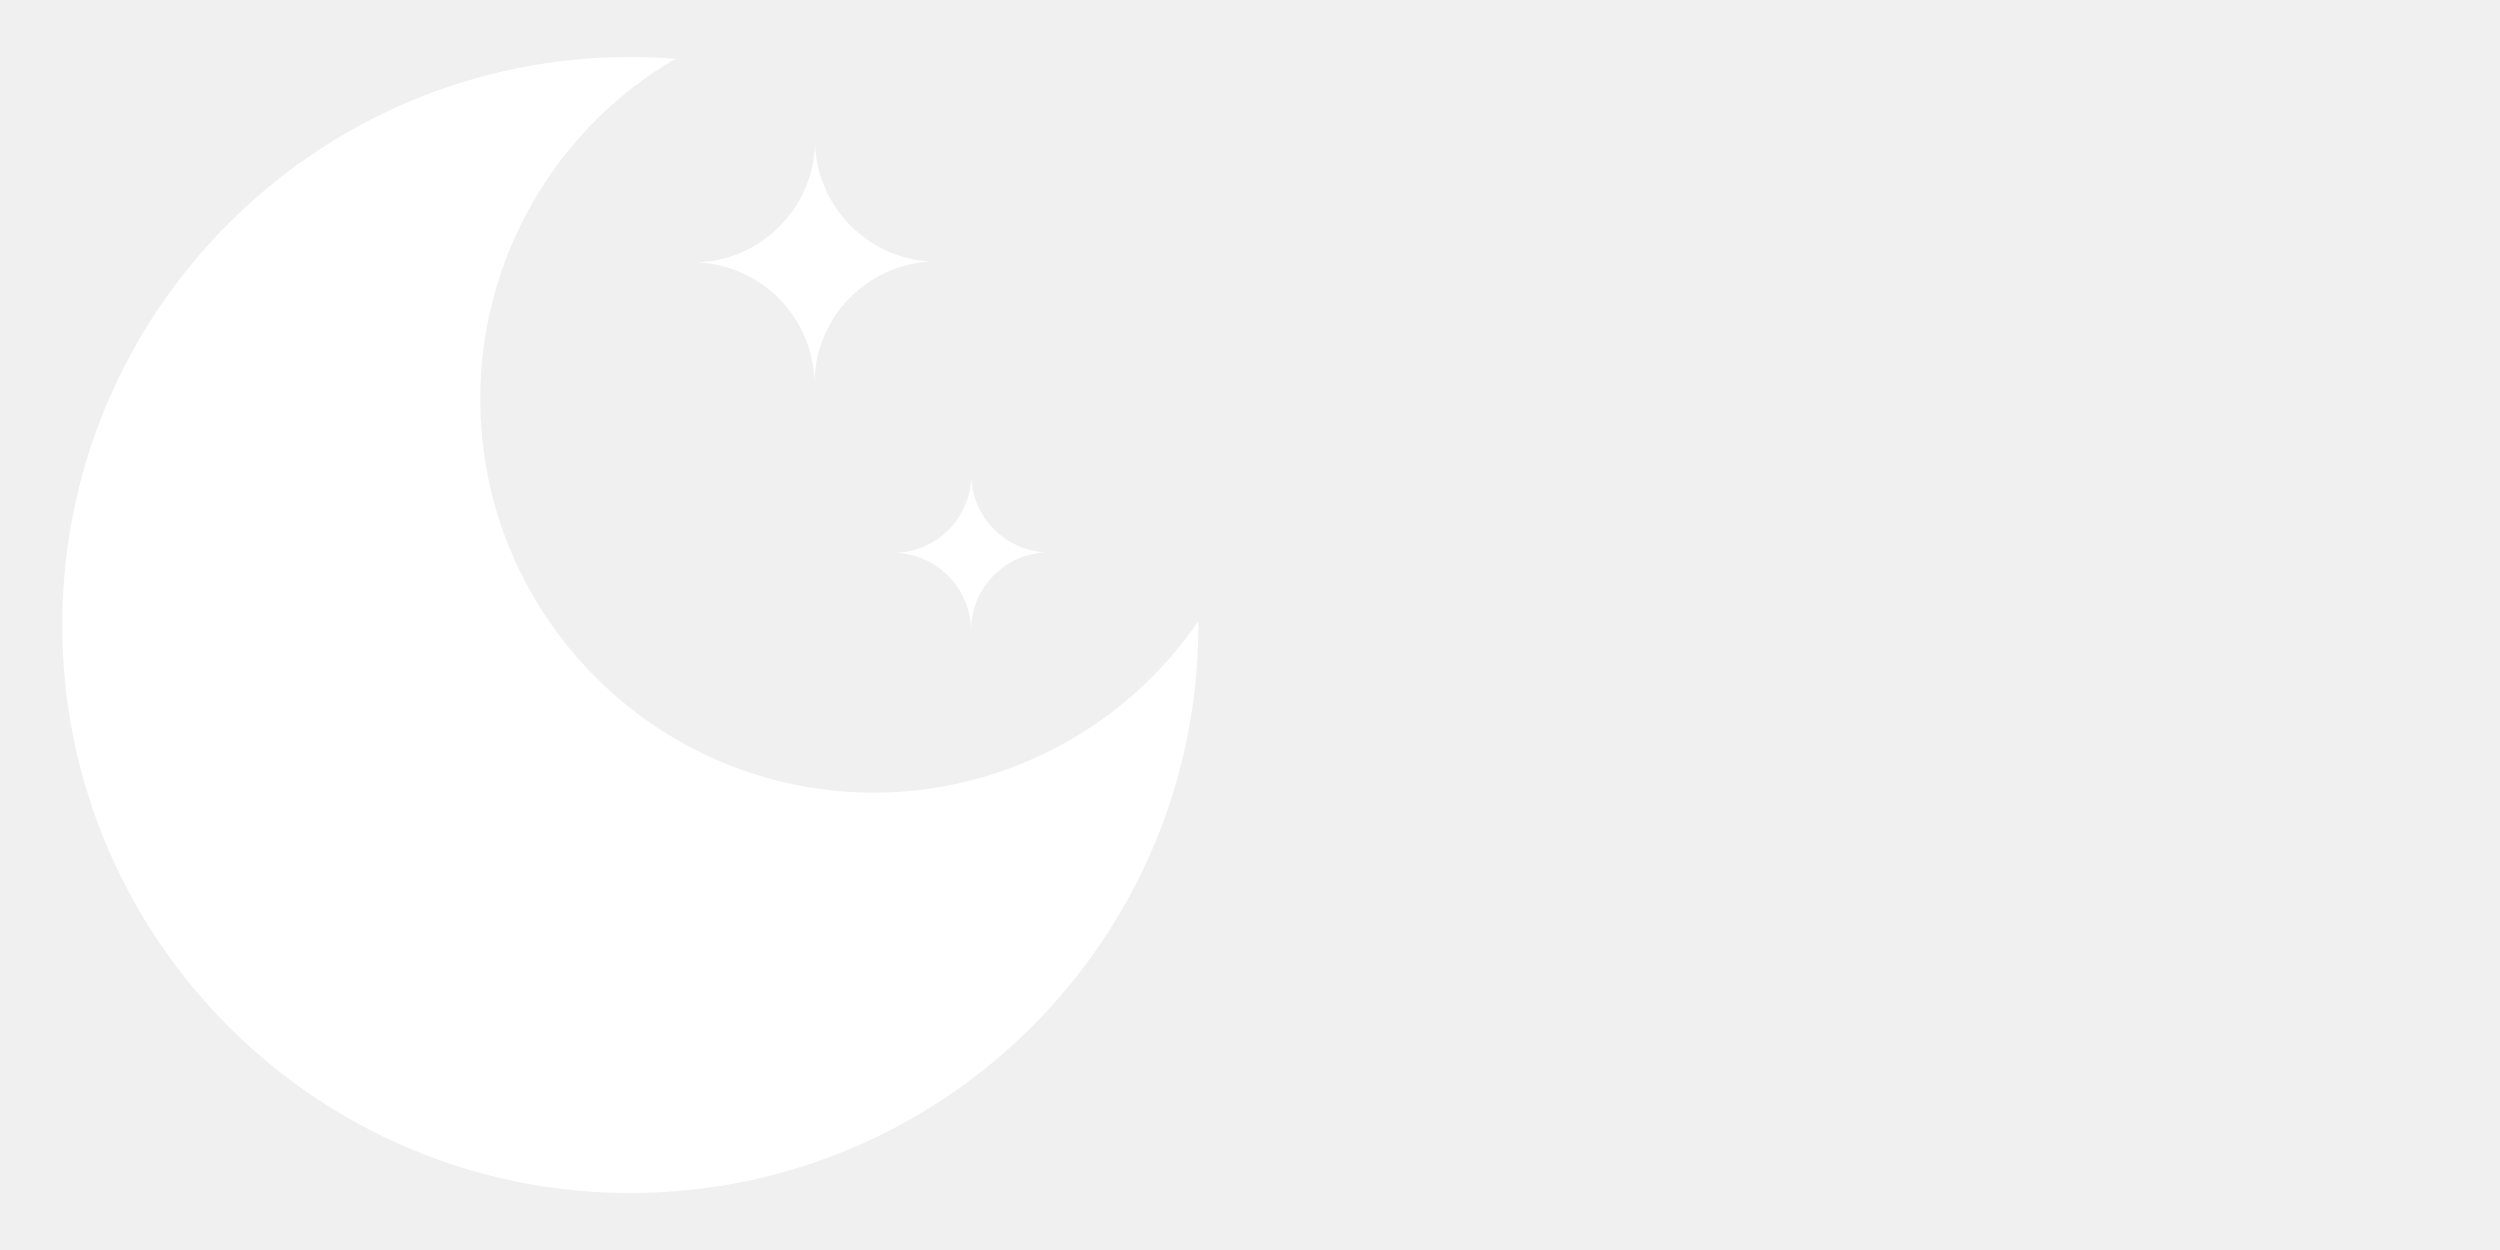
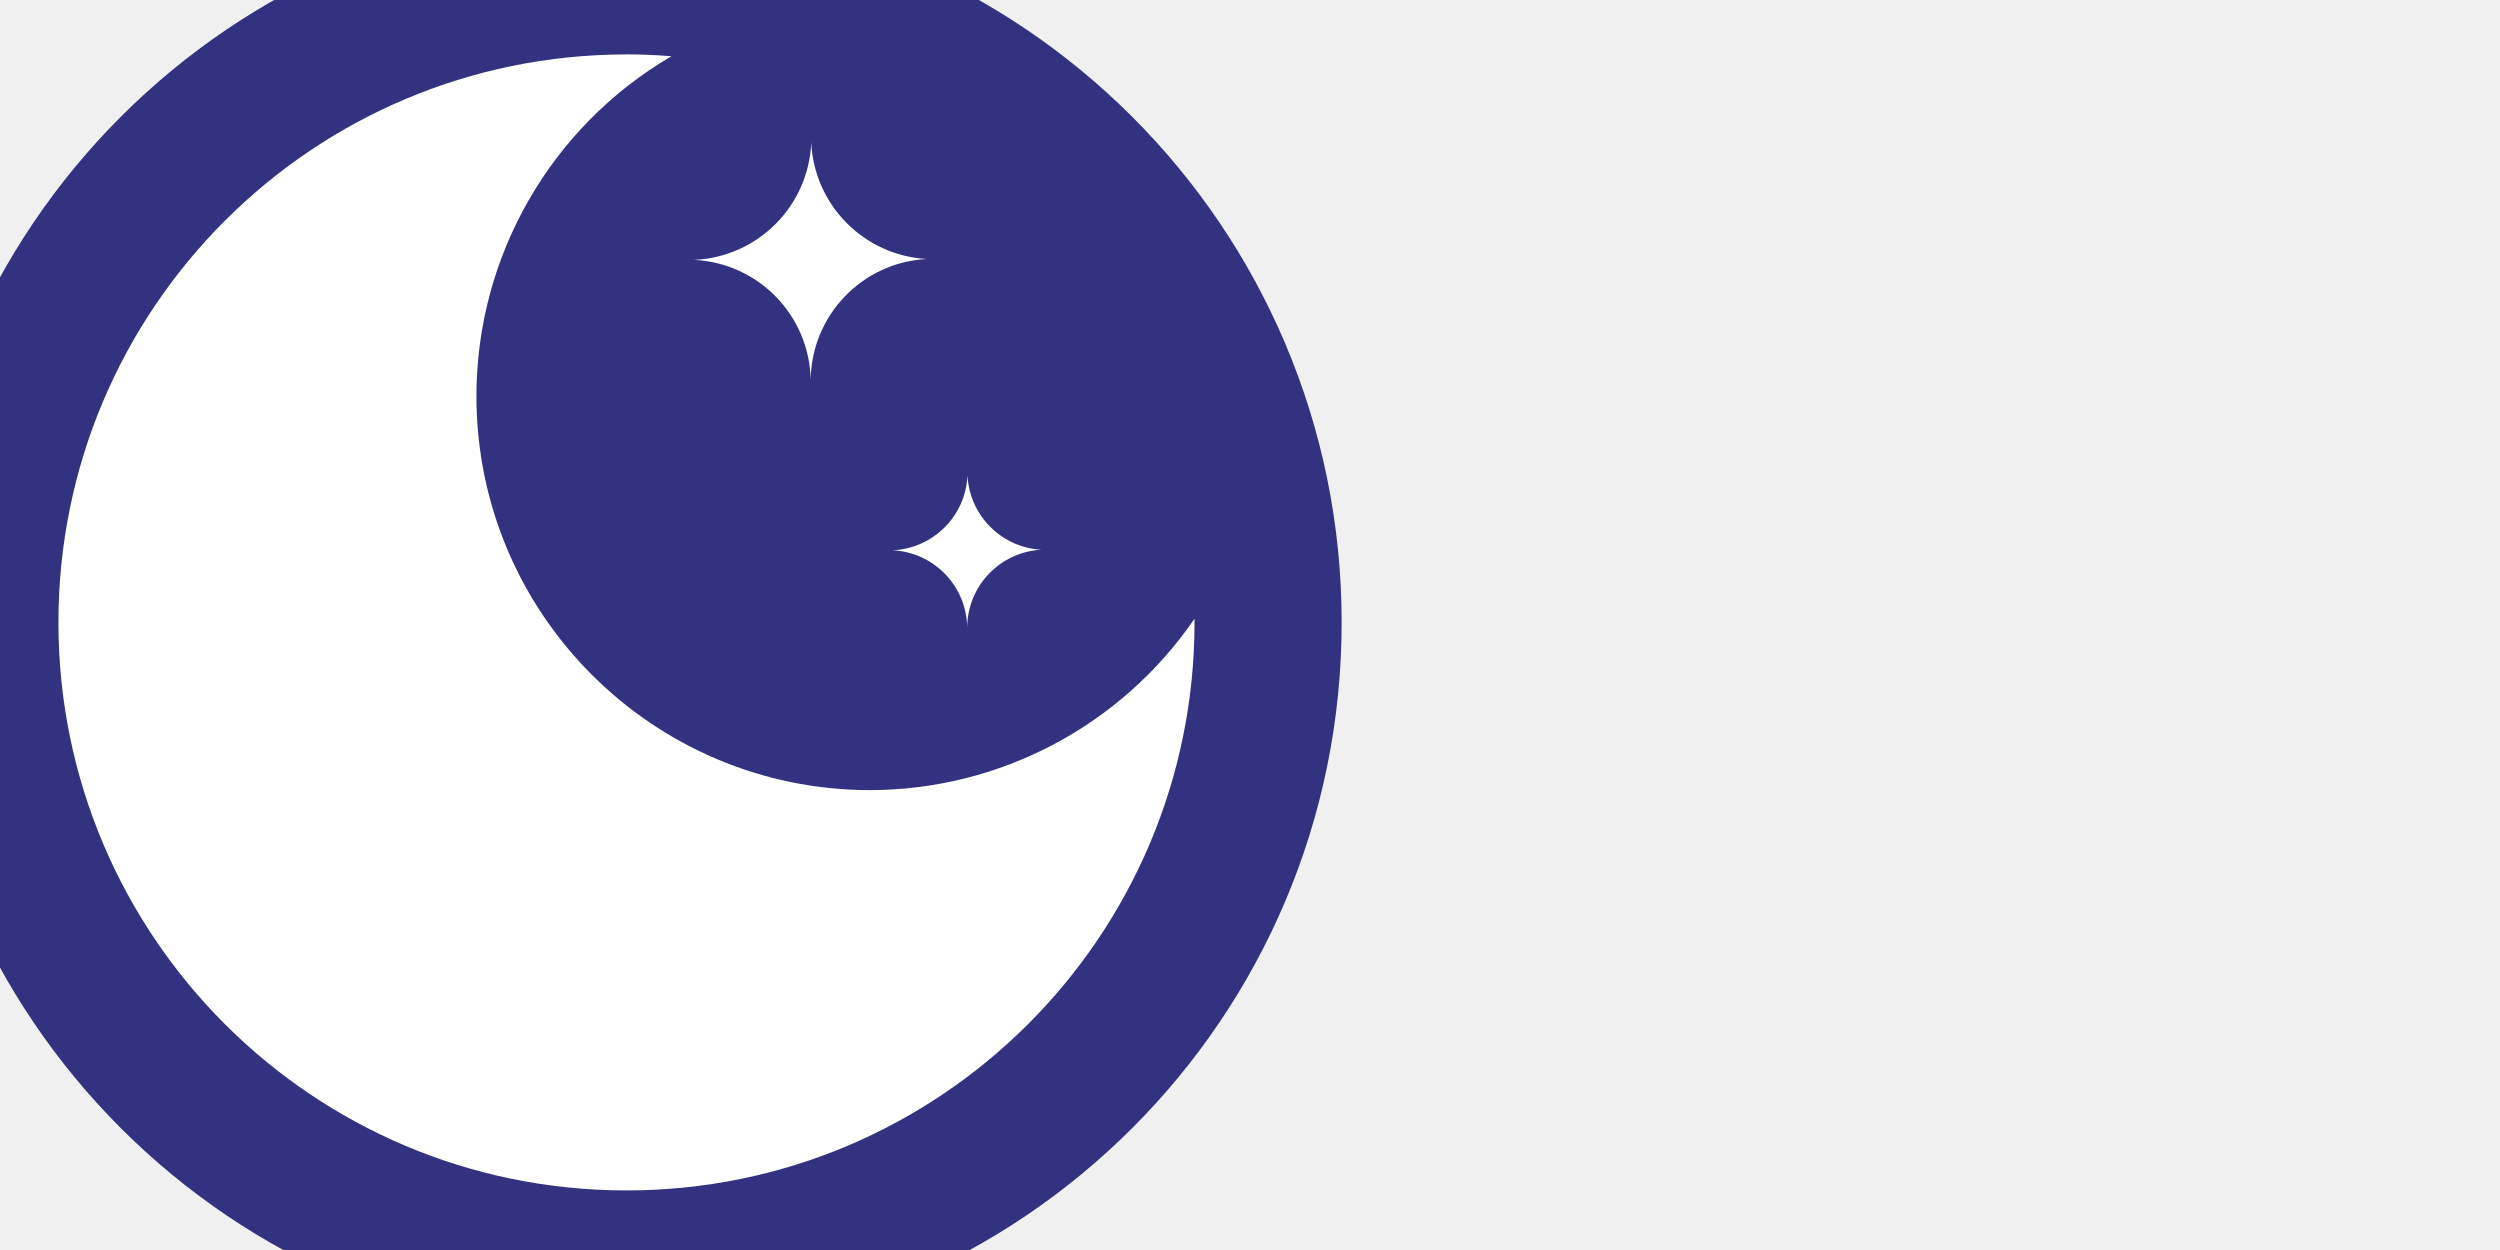
<svg xmlns="http://www.w3.org/2000/svg" xmlns:xlink="http://www.w3.org/1999/xlink" viewBox="-0.5 -0.5 25 25" width="64" height="32" fill="none" version="1.1" id="svg10" xml:space="preserve">
  <defs id="defs14">
    <linearGradient id="linearGradient8329">
      <stop style="stop-color:#2d2d91;stop-opacity:1;" offset="0" id="stop8325" />
      <stop style="stop-color:#eeeeff;stop-opacity:1;" offset="1" id="stop8327" />
    </linearGradient>
    <radialGradient xlink:href="#linearGradient8329" id="radialGradient8339" cx="11.966" cy="12.119" fx="11.966" fy="12.119" r="11.232" gradientTransform="matrix(1,0,0,0.9927948,0,0.08732281)" gradientUnits="userSpaceOnUse" />
  </defs>
-   <path id="path847" style="fill:#ffffff;stroke-width:0.781;fill-opacity:1" d="M -0.395,0.64 A 11.361,11.361 0 0 0 -11.755,12 11.361,11.361 0 0 0 -0.395,23.36 11.361,11.361 0 0 0 10.967,12 a 11.361,11.361 0 0 0 -0.002,-0.072 7.88,7.88 0 0 1 -6.48,3.426 7.88,7.88 0 0 1 -7.88,-7.88 7.88,7.88 0 0 1 3.9,-6.798 11.361,11.361 0 0 0 -0.9,-0.037 z" />
-   <path id="path4848" style="fill:#ffffff;stroke-width:0.644;fill-opacity:1" d="M 3.301,2.404 A 2.45,2.45 0 0 1 0.954,4.749 2.45,2.45 0 0 1 3.29,7.152 2.45,2.45 0 0 1 5.608,4.731 2.45,2.45 0 0 1 3.301,2.404 Z" />
-   <path id="path4848-9" style="fill:#ffffff;stroke-width:0.412;fill-opacity:1" d="M 6.426,9.057 A 1.567,1.567 0 0 1 4.925,10.557 1.567,1.567 0 0 1 6.42,12.095 1.567,1.567 0 0 1 7.903,10.546 1.567,1.567 0 0 1 6.426,9.057 Z" />
+   <circle style="opacity:1;fill:#323280;fill-opacity:1;stroke-width:0.901" id="path846" cx="-0.47" cy="11.949" r="14.303" />
+   <g id="g852" transform="translate(-0.07642862,-0.05132985)">
+     <path id="path847" style="fill:#ffffff;fill-opacity:1;stroke-width:0.781" d="M -0.395,0.64 A 11.361,11.361 0 0 0 -11.755,12 11.361,11.361 0 0 0 -0.395,23.36 11.361,11.361 0 0 0 10.967,12 a 11.361,11.361 0 0 0 -0.002,-0.072 7.88,7.88 0 0 1 -6.48,3.426 7.88,7.88 0 0 1 -7.88,-7.88 7.88,7.88 0 0 1 3.9,-6.798 11.361,11.361 0 0 0 -0.9,-0.037 z" />
+     <path id="path4848" style="fill:#ffffff;fill-opacity:1;stroke-width:0.644" d="M 3.301,2.404 A 2.45,2.45 0 0 1 0.954,4.749 2.45,2.45 0 0 1 3.29,7.152 2.45,2.45 0 0 1 5.608,4.731 2.45,2.45 0 0 1 3.301,2.404 Z" />
+     <path id="path4848-9" style="fill:#ffffff;fill-opacity:1;stroke-width:0.412" d="M 6.426,9.057 A 1.567,1.567 0 0 1 4.925,10.557 1.567,1.567 0 0 1 6.42,12.095 1.567,1.567 0 0 1 7.903,10.546 1.567,1.567 0 0 1 6.426,9.057 Z" />
+   </g>
</svg>
